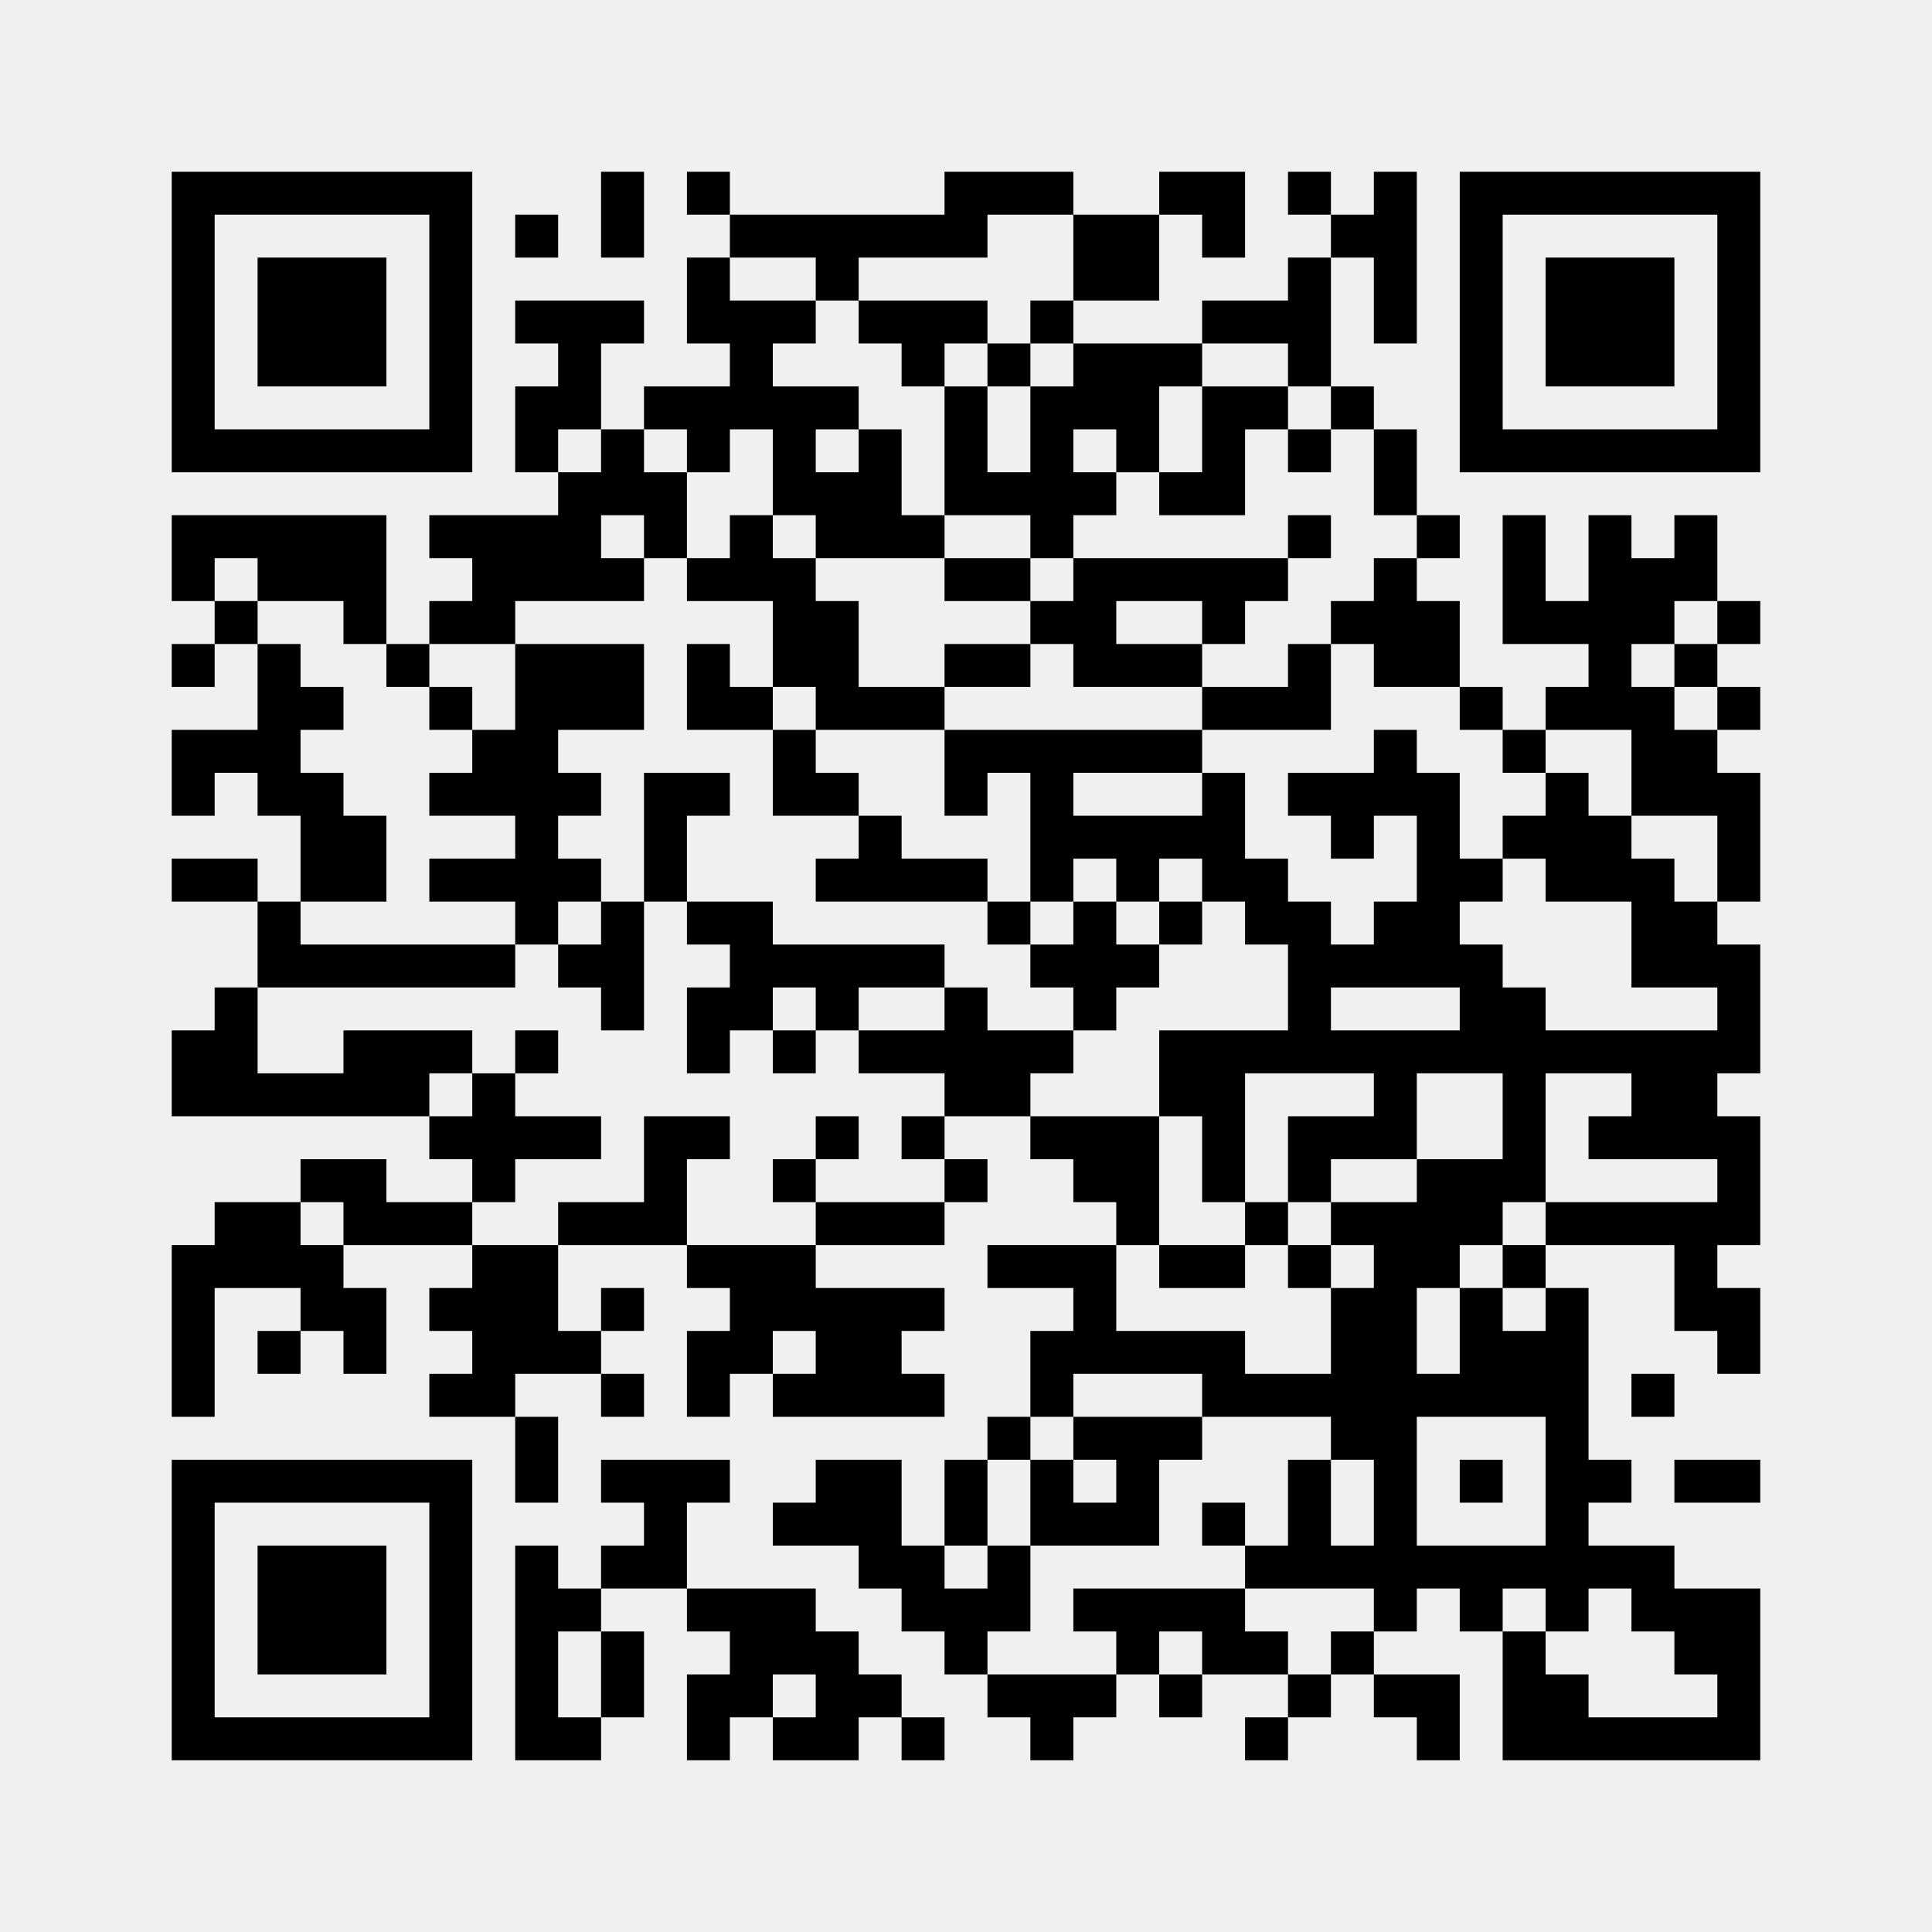
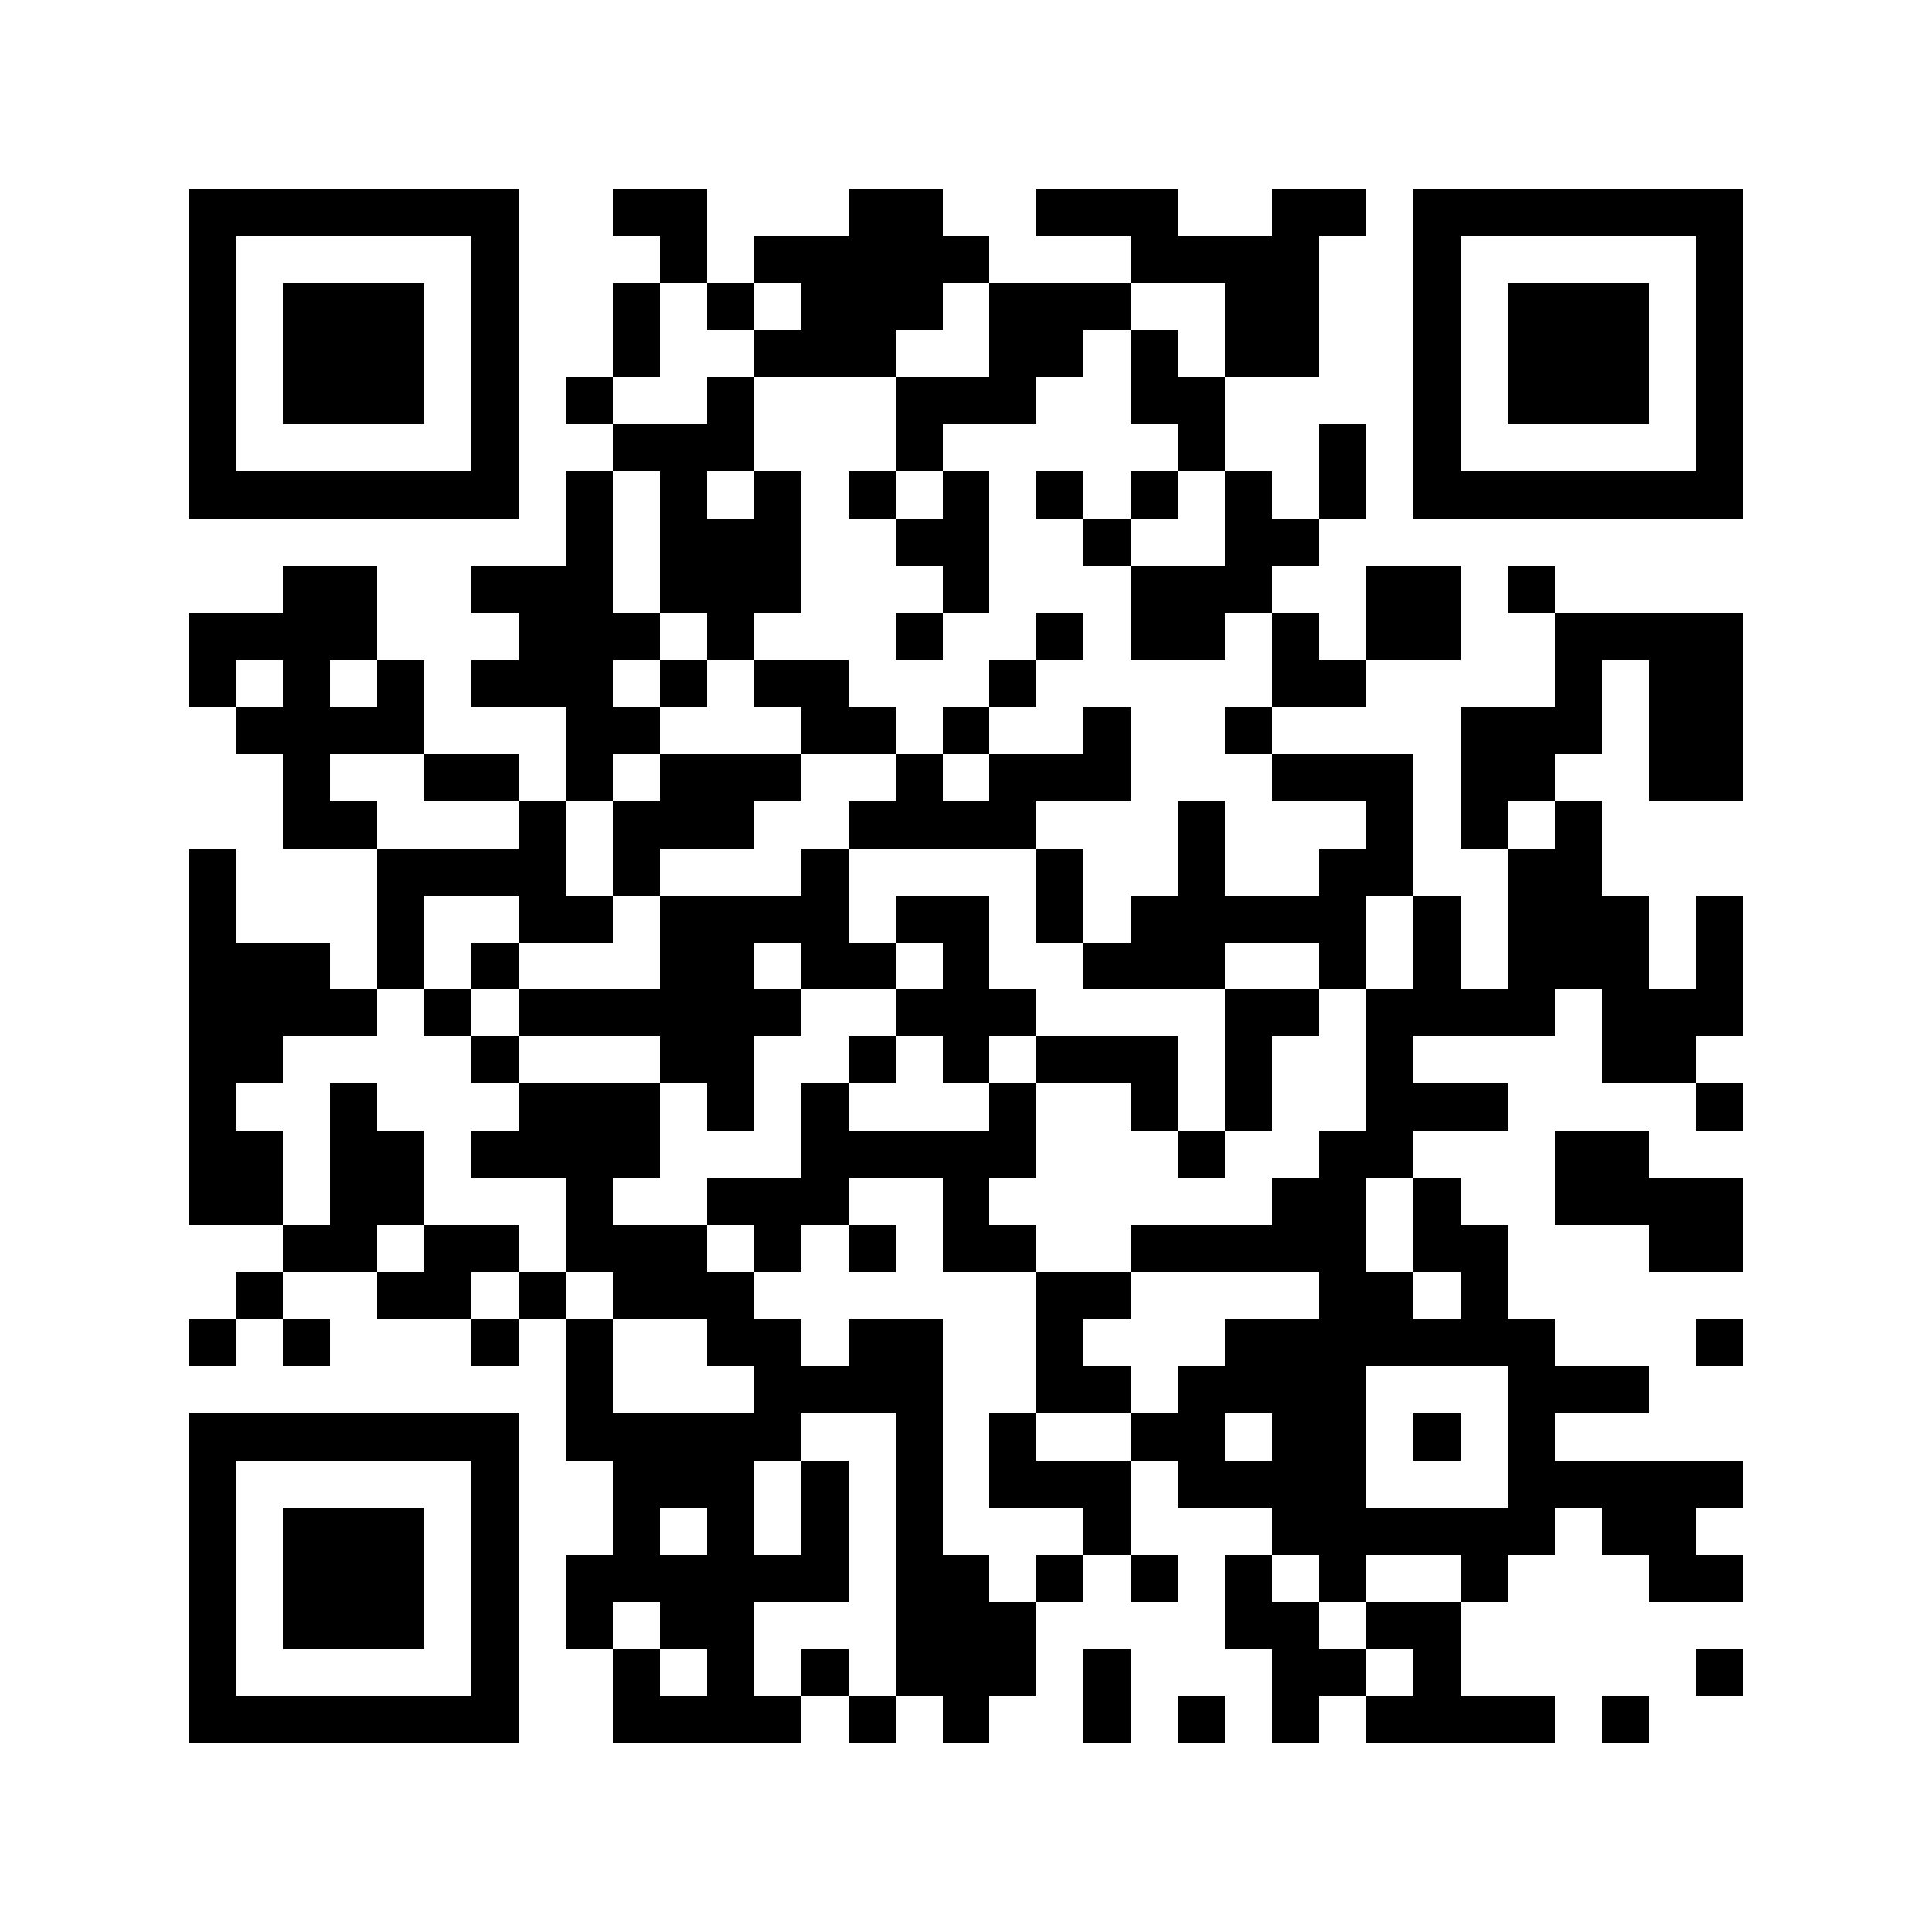
- <svg xmlns="http://www.w3.org/2000/svg" version="1.1" viewBox="0 0 45 45" stroke="none">
-   <path class="black" d="M4,4h1v1h-1zM5,4h1v1h-1zM6,4h1v1h-1zM7,4h1v1h-1zM8,4h1v1h-1zM9,4h1v1h-1zM10,4h1v1h-1zM14,4h1v1h-1zM16,4h1v1h-1zM22,4h1v1h-1zM23,4h1v1h-1zM24,4h1v1h-1zM27,4h1v1h-1zM28,4h1v1h-1zM30,4h1v1h-1zM32,4h1v1h-1zM34,4h1v1h-1zM35,4h1v1h-1zM36,4h1v1h-1zM37,4h1v1h-1zM38,4h1v1h-1zM39,4h1v1h-1zM40,4h1v1h-1zM4,5h1v1h-1zM10,5h1v1h-1zM12,5h1v1h-1zM14,5h1v1h-1zM17,5h1v1h-1zM18,5h1v1h-1zM19,5h1v1h-1zM20,5h1v1h-1zM21,5h1v1h-1zM22,5h1v1h-1zM25,5h1v1h-1zM26,5h1v1h-1zM28,5h1v1h-1zM31,5h1v1h-1zM32,5h1v1h-1zM34,5h1v1h-1zM40,5h1v1h-1zM4,6h1v1h-1zM6,6h1v1h-1zM7,6h1v1h-1zM8,6h1v1h-1zM10,6h1v1h-1zM16,6h1v1h-1zM19,6h1v1h-1zM25,6h1v1h-1zM26,6h1v1h-1zM30,6h1v1h-1zM32,6h1v1h-1zM34,6h1v1h-1zM36,6h1v1h-1zM37,6h1v1h-1zM38,6h1v1h-1zM40,6h1v1h-1zM4,7h1v1h-1zM6,7h1v1h-1zM7,7h1v1h-1zM8,7h1v1h-1zM10,7h1v1h-1zM12,7h1v1h-1zM13,7h1v1h-1zM14,7h1v1h-1zM16,7h1v1h-1zM17,7h1v1h-1zM18,7h1v1h-1zM20,7h1v1h-1zM21,7h1v1h-1zM22,7h1v1h-1zM24,7h1v1h-1zM28,7h1v1h-1zM29,7h1v1h-1zM30,7h1v1h-1zM32,7h1v1h-1zM34,7h1v1h-1zM36,7h1v1h-1zM37,7h1v1h-1zM38,7h1v1h-1zM40,7h1v1h-1zM4,8h1v1h-1zM6,8h1v1h-1zM7,8h1v1h-1zM8,8h1v1h-1zM10,8h1v1h-1zM13,8h1v1h-1zM17,8h1v1h-1zM21,8h1v1h-1zM23,8h1v1h-1zM25,8h1v1h-1zM26,8h1v1h-1zM27,8h1v1h-1zM30,8h1v1h-1zM34,8h1v1h-1zM36,8h1v1h-1zM37,8h1v1h-1zM38,8h1v1h-1zM40,8h1v1h-1zM4,9h1v1h-1zM10,9h1v1h-1zM12,9h1v1h-1zM13,9h1v1h-1zM15,9h1v1h-1zM16,9h1v1h-1zM17,9h1v1h-1zM18,9h1v1h-1zM19,9h1v1h-1zM22,9h1v1h-1zM24,9h1v1h-1zM25,9h1v1h-1zM26,9h1v1h-1zM28,9h1v1h-1zM29,9h1v1h-1zM31,9h1v1h-1zM34,9h1v1h-1zM40,9h1v1h-1zM4,10h1v1h-1zM5,10h1v1h-1zM6,10h1v1h-1zM7,10h1v1h-1zM8,10h1v1h-1zM9,10h1v1h-1zM10,10h1v1h-1zM12,10h1v1h-1zM14,10h1v1h-1zM16,10h1v1h-1zM18,10h1v1h-1zM20,10h1v1h-1zM22,10h1v1h-1zM24,10h1v1h-1zM26,10h1v1h-1zM28,10h1v1h-1zM30,10h1v1h-1zM32,10h1v1h-1zM34,10h1v1h-1zM35,10h1v1h-1zM36,10h1v1h-1zM37,10h1v1h-1zM38,10h1v1h-1zM39,10h1v1h-1zM40,10h1v1h-1zM13,11h1v1h-1zM14,11h1v1h-1zM15,11h1v1h-1zM18,11h1v1h-1zM19,11h1v1h-1zM20,11h1v1h-1zM22,11h1v1h-1zM23,11h1v1h-1zM24,11h1v1h-1zM25,11h1v1h-1zM27,11h1v1h-1zM28,11h1v1h-1zM32,11h1v1h-1zM4,12h1v1h-1zM5,12h1v1h-1zM6,12h1v1h-1zM7,12h1v1h-1zM8,12h1v1h-1zM10,12h1v1h-1zM11,12h1v1h-1zM12,12h1v1h-1zM13,12h1v1h-1zM15,12h1v1h-1zM17,12h1v1h-1zM19,12h1v1h-1zM20,12h1v1h-1zM21,12h1v1h-1zM24,12h1v1h-1zM30,12h1v1h-1zM33,12h1v1h-1zM35,12h1v1h-1zM37,12h1v1h-1zM39,12h1v1h-1zM4,13h1v1h-1zM6,13h1v1h-1zM7,13h1v1h-1zM8,13h1v1h-1zM11,13h1v1h-1zM12,13h1v1h-1zM13,13h1v1h-1zM14,13h1v1h-1zM16,13h1v1h-1zM17,13h1v1h-1zM18,13h1v1h-1zM22,13h1v1h-1zM23,13h1v1h-1zM25,13h1v1h-1zM26,13h1v1h-1zM27,13h1v1h-1zM28,13h1v1h-1zM29,13h1v1h-1zM32,13h1v1h-1zM35,13h1v1h-1zM37,13h1v1h-1zM38,13h1v1h-1zM39,13h1v1h-1zM5,14h1v1h-1zM8,14h1v1h-1zM10,14h1v1h-1zM11,14h1v1h-1zM18,14h1v1h-1zM19,14h1v1h-1zM24,14h1v1h-1zM25,14h1v1h-1zM28,14h1v1h-1zM31,14h1v1h-1zM32,14h1v1h-1zM33,14h1v1h-1zM35,14h1v1h-1zM36,14h1v1h-1zM37,14h1v1h-1zM38,14h1v1h-1zM40,14h1v1h-1zM4,15h1v1h-1zM6,15h1v1h-1zM9,15h1v1h-1zM12,15h1v1h-1zM13,15h1v1h-1zM14,15h1v1h-1zM16,15h1v1h-1zM18,15h1v1h-1zM19,15h1v1h-1zM22,15h1v1h-1zM23,15h1v1h-1zM25,15h1v1h-1zM26,15h1v1h-1zM27,15h1v1h-1zM30,15h1v1h-1zM32,15h1v1h-1zM33,15h1v1h-1zM37,15h1v1h-1zM39,15h1v1h-1zM6,16h1v1h-1zM7,16h1v1h-1zM10,16h1v1h-1zM12,16h1v1h-1zM13,16h1v1h-1zM14,16h1v1h-1zM16,16h1v1h-1zM17,16h1v1h-1zM19,16h1v1h-1zM20,16h1v1h-1zM21,16h1v1h-1zM28,16h1v1h-1zM29,16h1v1h-1zM30,16h1v1h-1zM34,16h1v1h-1zM36,16h1v1h-1zM37,16h1v1h-1zM38,16h1v1h-1zM40,16h1v1h-1zM4,17h1v1h-1zM5,17h1v1h-1zM6,17h1v1h-1zM11,17h1v1h-1zM12,17h1v1h-1zM18,17h1v1h-1zM22,17h1v1h-1zM23,17h1v1h-1zM24,17h1v1h-1zM25,17h1v1h-1zM26,17h1v1h-1zM27,17h1v1h-1zM32,17h1v1h-1zM35,17h1v1h-1zM38,17h1v1h-1zM39,17h1v1h-1zM4,18h1v1h-1zM6,18h1v1h-1zM7,18h1v1h-1zM10,18h1v1h-1zM11,18h1v1h-1zM12,18h1v1h-1zM13,18h1v1h-1zM15,18h1v1h-1zM16,18h1v1h-1zM18,18h1v1h-1zM19,18h1v1h-1zM22,18h1v1h-1zM24,18h1v1h-1zM28,18h1v1h-1zM30,18h1v1h-1zM31,18h1v1h-1zM32,18h1v1h-1zM33,18h1v1h-1zM36,18h1v1h-1zM38,18h1v1h-1zM39,18h1v1h-1zM40,18h1v1h-1zM7,19h1v1h-1zM8,19h1v1h-1zM12,19h1v1h-1zM15,19h1v1h-1zM20,19h1v1h-1zM24,19h1v1h-1zM25,19h1v1h-1zM26,19h1v1h-1zM27,19h1v1h-1zM28,19h1v1h-1zM31,19h1v1h-1zM33,19h1v1h-1zM35,19h1v1h-1zM36,19h1v1h-1zM37,19h1v1h-1zM40,19h1v1h-1zM4,20h1v1h-1zM5,20h1v1h-1zM7,20h1v1h-1zM8,20h1v1h-1zM10,20h1v1h-1zM11,20h1v1h-1zM12,20h1v1h-1zM13,20h1v1h-1zM15,20h1v1h-1zM19,20h1v1h-1zM20,20h1v1h-1zM21,20h1v1h-1zM22,20h1v1h-1zM24,20h1v1h-1zM26,20h1v1h-1zM28,20h1v1h-1zM29,20h1v1h-1zM33,20h1v1h-1zM34,20h1v1h-1zM36,20h1v1h-1zM37,20h1v1h-1zM38,20h1v1h-1zM40,20h1v1h-1zM6,21h1v1h-1zM12,21h1v1h-1zM14,21h1v1h-1zM16,21h1v1h-1zM17,21h1v1h-1zM23,21h1v1h-1zM25,21h1v1h-1zM27,21h1v1h-1zM29,21h1v1h-1zM30,21h1v1h-1zM32,21h1v1h-1zM33,21h1v1h-1zM38,21h1v1h-1zM39,21h1v1h-1zM6,22h1v1h-1zM7,22h1v1h-1zM8,22h1v1h-1zM9,22h1v1h-1zM10,22h1v1h-1zM11,22h1v1h-1zM13,22h1v1h-1zM14,22h1v1h-1zM17,22h1v1h-1zM18,22h1v1h-1zM19,22h1v1h-1zM20,22h1v1h-1zM21,22h1v1h-1zM24,22h1v1h-1zM25,22h1v1h-1zM26,22h1v1h-1zM30,22h1v1h-1zM31,22h1v1h-1zM32,22h1v1h-1zM33,22h1v1h-1zM34,22h1v1h-1zM38,22h1v1h-1zM39,22h1v1h-1zM40,22h1v1h-1zM5,23h1v1h-1zM14,23h1v1h-1zM16,23h1v1h-1zM17,23h1v1h-1zM19,23h1v1h-1zM22,23h1v1h-1zM25,23h1v1h-1zM30,23h1v1h-1zM34,23h1v1h-1zM35,23h1v1h-1zM40,23h1v1h-1zM4,24h1v1h-1zM5,24h1v1h-1zM8,24h1v1h-1zM9,24h1v1h-1zM10,24h1v1h-1zM12,24h1v1h-1zM16,24h1v1h-1zM18,24h1v1h-1zM20,24h1v1h-1zM21,24h1v1h-1zM22,24h1v1h-1zM23,24h1v1h-1zM24,24h1v1h-1zM27,24h1v1h-1zM28,24h1v1h-1zM29,24h1v1h-1zM30,24h1v1h-1zM31,24h1v1h-1zM32,24h1v1h-1zM33,24h1v1h-1zM34,24h1v1h-1zM35,24h1v1h-1zM36,24h1v1h-1zM37,24h1v1h-1zM38,24h1v1h-1zM39,24h1v1h-1zM40,24h1v1h-1zM4,25h1v1h-1zM5,25h1v1h-1zM6,25h1v1h-1zM7,25h1v1h-1zM8,25h1v1h-1zM9,25h1v1h-1zM11,25h1v1h-1zM22,25h1v1h-1zM23,25h1v1h-1zM27,25h1v1h-1zM28,25h1v1h-1zM32,25h1v1h-1zM35,25h1v1h-1zM38,25h1v1h-1zM39,25h1v1h-1zM10,26h1v1h-1zM11,26h1v1h-1zM12,26h1v1h-1zM13,26h1v1h-1zM15,26h1v1h-1zM16,26h1v1h-1zM19,26h1v1h-1zM21,26h1v1h-1zM24,26h1v1h-1zM25,26h1v1h-1zM26,26h1v1h-1zM28,26h1v1h-1zM30,26h1v1h-1zM31,26h1v1h-1zM32,26h1v1h-1zM35,26h1v1h-1zM37,26h1v1h-1zM38,26h1v1h-1zM39,26h1v1h-1zM40,26h1v1h-1zM7,27h1v1h-1zM8,27h1v1h-1zM11,27h1v1h-1zM15,27h1v1h-1zM18,27h1v1h-1zM22,27h1v1h-1zM25,27h1v1h-1zM26,27h1v1h-1zM28,27h1v1h-1zM30,27h1v1h-1zM33,27h1v1h-1zM34,27h1v1h-1zM35,27h1v1h-1zM40,27h1v1h-1zM5,28h1v1h-1zM6,28h1v1h-1zM8,28h1v1h-1zM9,28h1v1h-1zM10,28h1v1h-1zM13,28h1v1h-1zM14,28h1v1h-1zM15,28h1v1h-1zM19,28h1v1h-1zM20,28h1v1h-1zM21,28h1v1h-1zM26,28h1v1h-1zM29,28h1v1h-1zM31,28h1v1h-1zM32,28h1v1h-1zM33,28h1v1h-1zM34,28h1v1h-1zM36,28h1v1h-1zM37,28h1v1h-1zM38,28h1v1h-1zM39,28h1v1h-1zM40,28h1v1h-1zM4,29h1v1h-1zM5,29h1v1h-1zM6,29h1v1h-1zM7,29h1v1h-1zM11,29h1v1h-1zM12,29h1v1h-1zM16,29h1v1h-1zM17,29h1v1h-1zM18,29h1v1h-1zM23,29h1v1h-1zM24,29h1v1h-1zM25,29h1v1h-1zM27,29h1v1h-1zM28,29h1v1h-1zM30,29h1v1h-1zM32,29h1v1h-1zM33,29h1v1h-1zM35,29h1v1h-1zM39,29h1v1h-1zM4,30h1v1h-1zM7,30h1v1h-1zM8,30h1v1h-1zM10,30h1v1h-1zM11,30h1v1h-1zM12,30h1v1h-1zM14,30h1v1h-1zM17,30h1v1h-1zM18,30h1v1h-1zM19,30h1v1h-1zM20,30h1v1h-1zM21,30h1v1h-1zM25,30h1v1h-1zM31,30h1v1h-1zM32,30h1v1h-1zM34,30h1v1h-1zM36,30h1v1h-1zM39,30h1v1h-1zM40,30h1v1h-1zM4,31h1v1h-1zM6,31h1v1h-1zM8,31h1v1h-1zM11,31h1v1h-1zM12,31h1v1h-1zM13,31h1v1h-1zM16,31h1v1h-1zM17,31h1v1h-1zM19,31h1v1h-1zM20,31h1v1h-1zM24,31h1v1h-1zM25,31h1v1h-1zM26,31h1v1h-1zM27,31h1v1h-1zM28,31h1v1h-1zM31,31h1v1h-1zM32,31h1v1h-1zM34,31h1v1h-1zM35,31h1v1h-1zM36,31h1v1h-1zM40,31h1v1h-1zM4,32h1v1h-1zM10,32h1v1h-1zM11,32h1v1h-1zM14,32h1v1h-1zM16,32h1v1h-1zM18,32h1v1h-1zM19,32h1v1h-1zM20,32h1v1h-1zM21,32h1v1h-1zM24,32h1v1h-1zM28,32h1v1h-1zM29,32h1v1h-1zM30,32h1v1h-1zM31,32h1v1h-1zM32,32h1v1h-1zM33,32h1v1h-1zM34,32h1v1h-1zM35,32h1v1h-1zM36,32h1v1h-1zM38,32h1v1h-1zM12,33h1v1h-1zM23,33h1v1h-1zM25,33h1v1h-1zM26,33h1v1h-1zM27,33h1v1h-1zM31,33h1v1h-1zM32,33h1v1h-1zM36,33h1v1h-1zM4,34h1v1h-1zM5,34h1v1h-1zM6,34h1v1h-1zM7,34h1v1h-1zM8,34h1v1h-1zM9,34h1v1h-1zM10,34h1v1h-1zM12,34h1v1h-1zM14,34h1v1h-1zM15,34h1v1h-1zM16,34h1v1h-1zM19,34h1v1h-1zM20,34h1v1h-1zM22,34h1v1h-1zM24,34h1v1h-1zM26,34h1v1h-1zM30,34h1v1h-1zM32,34h1v1h-1zM34,34h1v1h-1zM36,34h1v1h-1zM37,34h1v1h-1zM39,34h1v1h-1zM40,34h1v1h-1zM4,35h1v1h-1zM10,35h1v1h-1zM15,35h1v1h-1zM18,35h1v1h-1zM19,35h1v1h-1zM20,35h1v1h-1zM22,35h1v1h-1zM24,35h1v1h-1zM25,35h1v1h-1zM26,35h1v1h-1zM28,35h1v1h-1zM30,35h1v1h-1zM32,35h1v1h-1zM36,35h1v1h-1zM4,36h1v1h-1zM6,36h1v1h-1zM7,36h1v1h-1zM8,36h1v1h-1zM10,36h1v1h-1zM12,36h1v1h-1zM14,36h1v1h-1zM15,36h1v1h-1zM20,36h1v1h-1zM21,36h1v1h-1zM23,36h1v1h-1zM29,36h1v1h-1zM30,36h1v1h-1zM31,36h1v1h-1zM32,36h1v1h-1zM33,36h1v1h-1zM34,36h1v1h-1zM35,36h1v1h-1zM36,36h1v1h-1zM37,36h1v1h-1zM38,36h1v1h-1zM4,37h1v1h-1zM6,37h1v1h-1zM7,37h1v1h-1zM8,37h1v1h-1zM10,37h1v1h-1zM12,37h1v1h-1zM13,37h1v1h-1zM16,37h1v1h-1zM17,37h1v1h-1zM18,37h1v1h-1zM21,37h1v1h-1zM22,37h1v1h-1zM23,37h1v1h-1zM25,37h1v1h-1zM26,37h1v1h-1zM27,37h1v1h-1zM28,37h1v1h-1zM32,37h1v1h-1zM34,37h1v1h-1zM36,37h1v1h-1zM38,37h1v1h-1zM39,37h1v1h-1zM40,37h1v1h-1zM4,38h1v1h-1zM6,38h1v1h-1zM7,38h1v1h-1zM8,38h1v1h-1zM10,38h1v1h-1zM12,38h1v1h-1zM14,38h1v1h-1zM17,38h1v1h-1zM18,38h1v1h-1zM19,38h1v1h-1zM22,38h1v1h-1zM26,38h1v1h-1zM28,38h1v1h-1zM29,38h1v1h-1zM31,38h1v1h-1zM35,38h1v1h-1zM39,38h1v1h-1zM40,38h1v1h-1zM4,39h1v1h-1zM10,39h1v1h-1zM12,39h1v1h-1zM14,39h1v1h-1zM16,39h1v1h-1zM17,39h1v1h-1zM19,39h1v1h-1zM20,39h1v1h-1zM23,39h1v1h-1zM24,39h1v1h-1zM25,39h1v1h-1zM27,39h1v1h-1zM30,39h1v1h-1zM32,39h1v1h-1zM33,39h1v1h-1zM35,39h1v1h-1zM36,39h1v1h-1zM40,39h1v1h-1zM4,40h1v1h-1zM5,40h1v1h-1zM6,40h1v1h-1zM7,40h1v1h-1zM8,40h1v1h-1zM9,40h1v1h-1zM10,40h1v1h-1zM12,40h1v1h-1zM13,40h1v1h-1zM16,40h1v1h-1zM18,40h1v1h-1zM19,40h1v1h-1zM21,40h1v1h-1zM24,40h1v1h-1zM29,40h1v1h-1zM33,40h1v1h-1zM35,40h1v1h-1zM36,40h1v1h-1zM37,40h1v1h-1zM38,40h1v1h-1zM39,40h1v1h-1zM40,40h1v1h-1z" />
+ <svg xmlns="http://www.w3.org/2000/svg" viewBox="0 0 41 41" shape-rendering="crispEdges">
+   <rect width="41" height="41" fill="#fff" />
+   <g fill="#000">
+     <rect x="4" y="4" width="1" height="1" />
+     <rect x="5" y="4" width="1" height="1" />
+     <rect x="6" y="4" width="1" height="1" />
+     <rect x="7" y="4" width="1" height="1" />
+     <rect x="8" y="4" width="1" height="1" />
+     <rect x="9" y="4" width="1" height="1" />
+     <rect x="10" y="4" width="1" height="1" />
+     <rect x="13" y="4" width="1" height="1" />
+     <rect x="14" y="4" width="1" height="1" />
+     <rect x="18" y="4" width="1" height="1" />
+     <rect x="19" y="4" width="1" height="1" />
+     <rect x="22" y="4" width="1" height="1" />
+     <rect x="23" y="4" width="1" height="1" />
+     <rect x="24" y="4" width="1" height="1" />
+     <rect x="27" y="4" width="1" height="1" />
+     <rect x="28" y="4" width="1" height="1" />
+     <rect x="30" y="4" width="1" height="1" />
+     <rect x="31" y="4" width="1" height="1" />
+     <rect x="32" y="4" width="1" height="1" />
+     <rect x="33" y="4" width="1" height="1" />
+     <rect x="34" y="4" width="1" height="1" />
+     <rect x="35" y="4" width="1" height="1" />
+     <rect x="36" y="4" width="1" height="1" />
+     <rect x="4" y="5" width="1" height="1" />
+     <rect x="10" y="5" width="1" height="1" />
+     <rect x="14" y="5" width="1" height="1" />
+     <rect x="16" y="5" width="1" height="1" />
+     <rect x="17" y="5" width="1" height="1" />
+     <rect x="18" y="5" width="1" height="1" />
+     <rect x="19" y="5" width="1" height="1" />
+     <rect x="20" y="5" width="1" height="1" />
+     <rect x="24" y="5" width="1" height="1" />
+     <rect x="25" y="5" width="1" height="1" />
+     <rect x="26" y="5" width="1" height="1" />
+     <rect x="27" y="5" width="1" height="1" />
+     <rect x="30" y="5" width="1" height="1" />
+     <rect x="36" y="5" width="1" height="1" />
+     <rect x="4" y="6" width="1" height="1" />
+     <rect x="6" y="6" width="1" height="1" />
+     <rect x="7" y="6" width="1" height="1" />
+     <rect x="8" y="6" width="1" height="1" />
+     <rect x="10" y="6" width="1" height="1" />
+     <rect x="13" y="6" width="1" height="1" />
+     <rect x="15" y="6" width="1" height="1" />
+     <rect x="17" y="6" width="1" height="1" />
+     <rect x="18" y="6" width="1" height="1" />
+     <rect x="19" y="6" width="1" height="1" />
+     <rect x="21" y="6" width="1" height="1" />
+     <rect x="22" y="6" width="1" height="1" />
+     <rect x="23" y="6" width="1" height="1" />
+     <rect x="26" y="6" width="1" height="1" />
+     <rect x="27" y="6" width="1" height="1" />
+     <rect x="30" y="6" width="1" height="1" />
+     <rect x="32" y="6" width="1" height="1" />
+     <rect x="33" y="6" width="1" height="1" />
+     <rect x="34" y="6" width="1" height="1" />
+     <rect x="36" y="6" width="1" height="1" />
+     <rect x="4" y="7" width="1" height="1" />
+     <rect x="6" y="7" width="1" height="1" />
+     <rect x="7" y="7" width="1" height="1" />
+     <rect x="8" y="7" width="1" height="1" />
+     <rect x="10" y="7" width="1" height="1" />
+     <rect x="13" y="7" width="1" height="1" />
+     <rect x="16" y="7" width="1" height="1" />
+     <rect x="17" y="7" width="1" height="1" />
+     <rect x="18" y="7" width="1" height="1" />
+     <rect x="21" y="7" width="1" height="1" />
+     <rect x="22" y="7" width="1" height="1" />
+     <rect x="24" y="7" width="1" height="1" />
+     <rect x="26" y="7" width="1" height="1" />
+     <rect x="27" y="7" width="1" height="1" />
+     <rect x="30" y="7" width="1" height="1" />
+     <rect x="32" y="7" width="1" height="1" />
+     <rect x="33" y="7" width="1" height="1" />
+     <rect x="34" y="7" width="1" height="1" />
+     <rect x="36" y="7" width="1" height="1" />
+     <rect x="4" y="8" width="1" height="1" />
+     <rect x="6" y="8" width="1" height="1" />
+     <rect x="7" y="8" width="1" height="1" />
+     <rect x="8" y="8" width="1" height="1" />
+     <rect x="10" y="8" width="1" height="1" />
+     <rect x="12" y="8" width="1" height="1" />
+     <rect x="15" y="8" width="1" height="1" />
+     <rect x="19" y="8" width="1" height="1" />
+     <rect x="20" y="8" width="1" height="1" />
+     <rect x="21" y="8" width="1" height="1" />
+     <rect x="24" y="8" width="1" height="1" />
+     <rect x="25" y="8" width="1" height="1" />
+     <rect x="30" y="8" width="1" height="1" />
+     <rect x="32" y="8" width="1" height="1" />
+     <rect x="33" y="8" width="1" height="1" />
+     <rect x="34" y="8" width="1" height="1" />
+     <rect x="36" y="8" width="1" height="1" />
+     <rect x="4" y="9" width="1" height="1" />
+     <rect x="10" y="9" width="1" height="1" />
+     <rect x="13" y="9" width="1" height="1" />
+     <rect x="14" y="9" width="1" height="1" />
+     <rect x="15" y="9" width="1" height="1" />
+     <rect x="19" y="9" width="1" height="1" />
+     <rect x="25" y="9" width="1" height="1" />
+     <rect x="28" y="9" width="1" height="1" />
+     <rect x="30" y="9" width="1" height="1" />
+     <rect x="36" y="9" width="1" height="1" />
+     <rect x="4" y="10" width="1" height="1" />
+     <rect x="5" y="10" width="1" height="1" />
+     <rect x="6" y="10" width="1" height="1" />
+     <rect x="7" y="10" width="1" height="1" />
+     <rect x="8" y="10" width="1" height="1" />
+     <rect x="9" y="10" width="1" height="1" />
+     <rect x="10" y="10" width="1" height="1" />
+     <rect x="12" y="10" width="1" height="1" />
+     <rect x="14" y="10" width="1" height="1" />
+     <rect x="16" y="10" width="1" height="1" />
+     <rect x="18" y="10" width="1" height="1" />
+     <rect x="20" y="10" width="1" height="1" />
+     <rect x="22" y="10" width="1" height="1" />
+     <rect x="24" y="10" width="1" height="1" />
+     <rect x="26" y="10" width="1" height="1" />
+     <rect x="28" y="10" width="1" height="1" />
+     <rect x="30" y="10" width="1" height="1" />
+     <rect x="31" y="10" width="1" height="1" />
+     <rect x="32" y="10" width="1" height="1" />
+     <rect x="33" y="10" width="1" height="1" />
+     <rect x="34" y="10" width="1" height="1" />
+     <rect x="35" y="10" width="1" height="1" />
+     <rect x="36" y="10" width="1" height="1" />
+     <rect x="12" y="11" width="1" height="1" />
+     <rect x="14" y="11" width="1" height="1" />
+     <rect x="15" y="11" width="1" height="1" />
+     <rect x="16" y="11" width="1" height="1" />
+     <rect x="19" y="11" width="1" height="1" />
+     <rect x="20" y="11" width="1" height="1" />
+     <rect x="23" y="11" width="1" height="1" />
+     <rect x="26" y="11" width="1" height="1" />
+     <rect x="27" y="11" width="1" height="1" />
+     <rect x="6" y="12" width="1" height="1" />
+     <rect x="7" y="12" width="1" height="1" />
+     <rect x="10" y="12" width="1" height="1" />
+     <rect x="11" y="12" width="1" height="1" />
+     <rect x="12" y="12" width="1" height="1" />
+     <rect x="14" y="12" width="1" height="1" />
+     <rect x="15" y="12" width="1" height="1" />
+     <rect x="16" y="12" width="1" height="1" />
+     <rect x="20" y="12" width="1" height="1" />
+     <rect x="24" y="12" width="1" height="1" />
+     <rect x="25" y="12" width="1" height="1" />
+     <rect x="26" y="12" width="1" height="1" />
+     <rect x="29" y="12" width="1" height="1" />
+     <rect x="30" y="12" width="1" height="1" />
+     <rect x="32" y="12" width="1" height="1" />
+     <rect x="4" y="13" width="1" height="1" />
+     <rect x="5" y="13" width="1" height="1" />
+     <rect x="6" y="13" width="1" height="1" />
+     <rect x="7" y="13" width="1" height="1" />
+     <rect x="11" y="13" width="1" height="1" />
+     <rect x="12" y="13" width="1" height="1" />
+     <rect x="13" y="13" width="1" height="1" />
+     <rect x="15" y="13" width="1" height="1" />
+     <rect x="19" y="13" width="1" height="1" />
+     <rect x="22" y="13" width="1" height="1" />
+     <rect x="24" y="13" width="1" height="1" />
+     <rect x="25" y="13" width="1" height="1" />
+     <rect x="27" y="13" width="1" height="1" />
+     <rect x="29" y="13" width="1" height="1" />
+     <rect x="30" y="13" width="1" height="1" />
+     <rect x="33" y="13" width="1" height="1" />
+     <rect x="34" y="13" width="1" height="1" />
+     <rect x="35" y="13" width="1" height="1" />
+     <rect x="36" y="13" width="1" height="1" />
+     <rect x="4" y="14" width="1" height="1" />
+     <rect x="6" y="14" width="1" height="1" />
+     <rect x="8" y="14" width="1" height="1" />
+     <rect x="10" y="14" width="1" height="1" />
+     <rect x="11" y="14" width="1" height="1" />
+     <rect x="12" y="14" width="1" height="1" />
+     <rect x="14" y="14" width="1" height="1" />
+     <rect x="16" y="14" width="1" height="1" />
+     <rect x="17" y="14" width="1" height="1" />
+     <rect x="21" y="14" width="1" height="1" />
+     <rect x="27" y="14" width="1" height="1" />
+     <rect x="28" y="14" width="1" height="1" />
+     <rect x="33" y="14" width="1" height="1" />
+     <rect x="35" y="14" width="1" height="1" />
+     <rect x="36" y="14" width="1" height="1" />
+     <rect x="5" y="15" width="1" height="1" />
+     <rect x="6" y="15" width="1" height="1" />
+     <rect x="7" y="15" width="1" height="1" />
+     <rect x="8" y="15" width="1" height="1" />
+     <rect x="12" y="15" width="1" height="1" />
+     <rect x="13" y="15" width="1" height="1" />
+     <rect x="17" y="15" width="1" height="1" />
+     <rect x="18" y="15" width="1" height="1" />
+     <rect x="20" y="15" width="1" height="1" />
+     <rect x="23" y="15" width="1" height="1" />
+     <rect x="26" y="15" width="1" height="1" />
+     <rect x="31" y="15" width="1" height="1" />
+     <rect x="32" y="15" width="1" height="1" />
+     <rect x="33" y="15" width="1" height="1" />
+     <rect x="35" y="15" width="1" height="1" />
+     <rect x="36" y="15" width="1" height="1" />
+     <rect x="6" y="16" width="1" height="1" />
+     <rect x="9" y="16" width="1" height="1" />
+     <rect x="10" y="16" width="1" height="1" />
+     <rect x="12" y="16" width="1" height="1" />
+     <rect x="14" y="16" width="1" height="1" />
+     <rect x="15" y="16" width="1" height="1" />
+     <rect x="16" y="16" width="1" height="1" />
+     <rect x="19" y="16" width="1" height="1" />
+     <rect x="21" y="16" width="1" height="1" />
+     <rect x="22" y="16" width="1" height="1" />
+     <rect x="23" y="16" width="1" height="1" />
+     <rect x="27" y="16" width="1" height="1" />
+     <rect x="28" y="16" width="1" height="1" />
+     <rect x="29" y="16" width="1" height="1" />
+     <rect x="31" y="16" width="1" height="1" />
+     <rect x="32" y="16" width="1" height="1" />
+     <rect x="35" y="16" width="1" height="1" />
+     <rect x="36" y="16" width="1" height="1" />
+     <rect x="6" y="17" width="1" height="1" />
+     <rect x="7" y="17" width="1" height="1" />
+     <rect x="11" y="17" width="1" height="1" />
+     <rect x="13" y="17" width="1" height="1" />
+     <rect x="14" y="17" width="1" height="1" />
+     <rect x="15" y="17" width="1" height="1" />
+     <rect x="18" y="17" width="1" height="1" />
+     <rect x="19" y="17" width="1" height="1" />
+     <rect x="20" y="17" width="1" height="1" />
+     <rect x="21" y="17" width="1" height="1" />
+     <rect x="25" y="17" width="1" height="1" />
+     <rect x="29" y="17" width="1" height="1" />
+     <rect x="31" y="17" width="1" height="1" />
+     <rect x="33" y="17" width="1" height="1" />
+     <rect x="4" y="18" width="1" height="1" />
+     <rect x="8" y="18" width="1" height="1" />
+     <rect x="9" y="18" width="1" height="1" />
+     <rect x="10" y="18" width="1" height="1" />
+     <rect x="11" y="18" width="1" height="1" />
+     <rect x="13" y="18" width="1" height="1" />
+     <rect x="17" y="18" width="1" height="1" />
+     <rect x="22" y="18" width="1" height="1" />
+     <rect x="25" y="18" width="1" height="1" />
+     <rect x="28" y="18" width="1" height="1" />
+     <rect x="29" y="18" width="1" height="1" />
+     <rect x="32" y="18" width="1" height="1" />
+     <rect x="33" y="18" width="1" height="1" />
+     <rect x="4" y="19" width="1" height="1" />
+     <rect x="8" y="19" width="1" height="1" />
+     <rect x="11" y="19" width="1" height="1" />
+     <rect x="12" y="19" width="1" height="1" />
+     <rect x="14" y="19" width="1" height="1" />
+     <rect x="15" y="19" width="1" height="1" />
+     <rect x="16" y="19" width="1" height="1" />
+     <rect x="17" y="19" width="1" height="1" />
+     <rect x="19" y="19" width="1" height="1" />
+     <rect x="20" y="19" width="1" height="1" />
+     <rect x="22" y="19" width="1" height="1" />
+     <rect x="24" y="19" width="1" height="1" />
+     <rect x="25" y="19" width="1" height="1" />
+     <rect x="26" y="19" width="1" height="1" />
+     <rect x="27" y="19" width="1" height="1" />
+     <rect x="28" y="19" width="1" height="1" />
+     <rect x="30" y="19" width="1" height="1" />
+     <rect x="32" y="19" width="1" height="1" />
+     <rect x="33" y="19" width="1" height="1" />
+     <rect x="34" y="19" width="1" height="1" />
+     <rect x="36" y="19" width="1" height="1" />
+     <rect x="4" y="20" width="1" height="1" />
+     <rect x="5" y="20" width="1" height="1" />
+     <rect x="6" y="20" width="1" height="1" />
+     <rect x="8" y="20" width="1" height="1" />
+     <rect x="10" y="20" width="1" height="1" />
+     <rect x="14" y="20" width="1" height="1" />
+     <rect x="15" y="20" width="1" height="1" />
+     <rect x="17" y="20" width="1" height="1" />
+     <rect x="18" y="20" width="1" height="1" />
+     <rect x="20" y="20" width="1" height="1" />
+     <rect x="23" y="20" width="1" height="1" />
+     <rect x="24" y="20" width="1" height="1" />
+     <rect x="25" y="20" width="1" height="1" />
+     <rect x="28" y="20" width="1" height="1" />
+     <rect x="30" y="20" width="1" height="1" />
+     <rect x="32" y="20" width="1" height="1" />
+     <rect x="33" y="20" width="1" height="1" />
+     <rect x="34" y="20" width="1" height="1" />
+     <rect x="36" y="20" width="1" height="1" />
+     <rect x="4" y="21" width="1" height="1" />
+     <rect x="5" y="21" width="1" height="1" />
+     <rect x="6" y="21" width="1" height="1" />
+     <rect x="7" y="21" width="1" height="1" />
+     <rect x="9" y="21" width="1" height="1" />
+     <rect x="11" y="21" width="1" height="1" />
+     <rect x="12" y="21" width="1" height="1" />
+     <rect x="13" y="21" width="1" height="1" />
+     <rect x="14" y="21" width="1" height="1" />
+     <rect x="15" y="21" width="1" height="1" />
+     <rect x="16" y="21" width="1" height="1" />
+     <rect x="19" y="21" width="1" height="1" />
+     <rect x="20" y="21" width="1" height="1" />
+     <rect x="21" y="21" width="1" height="1" />
+     <rect x="26" y="21" width="1" height="1" />
+     <rect x="27" y="21" width="1" height="1" />
+     <rect x="29" y="21" width="1" height="1" />
+     <rect x="30" y="21" width="1" height="1" />
+     <rect x="31" y="21" width="1" height="1" />
+     <rect x="32" y="21" width="1" height="1" />
+     <rect x="34" y="21" width="1" height="1" />
+     <rect x="35" y="21" width="1" height="1" />
+     <rect x="36" y="21" width="1" height="1" />
+     <rect x="4" y="22" width="1" height="1" />
+     <rect x="5" y="22" width="1" height="1" />
+     <rect x="10" y="22" width="1" height="1" />
+     <rect x="14" y="22" width="1" height="1" />
+     <rect x="15" y="22" width="1" height="1" />
+     <rect x="18" y="22" width="1" height="1" />
+     <rect x="20" y="22" width="1" height="1" />
+     <rect x="22" y="22" width="1" height="1" />
+     <rect x="23" y="22" width="1" height="1" />
+     <rect x="24" y="22" width="1" height="1" />
+     <rect x="26" y="22" width="1" height="1" />
+     <rect x="29" y="22" width="1" height="1" />
+     <rect x="34" y="22" width="1" height="1" />
+     <rect x="35" y="22" width="1" height="1" />
+     <rect x="4" y="23" width="1" height="1" />
+     <rect x="7" y="23" width="1" height="1" />
+     <rect x="11" y="23" width="1" height="1" />
+     <rect x="12" y="23" width="1" height="1" />
+     <rect x="13" y="23" width="1" height="1" />
+     <rect x="15" y="23" width="1" height="1" />
+     <rect x="17" y="23" width="1" height="1" />
+     <rect x="21" y="23" width="1" height="1" />
+     <rect x="24" y="23" width="1" height="1" />
+     <rect x="26" y="23" width="1" height="1" />
+     <rect x="29" y="23" width="1" height="1" />
+     <rect x="30" y="23" width="1" height="1" />
+     <rect x="31" y="23" width="1" height="1" />
+     <rect x="36" y="23" width="1" height="1" />
+     <rect x="4" y="24" width="1" height="1" />
+     <rect x="5" y="24" width="1" height="1" />
+     <rect x="7" y="24" width="1" height="1" />
+     <rect x="8" y="24" width="1" height="1" />
+     <rect x="10" y="24" width="1" height="1" />
+     <rect x="11" y="24" width="1" height="1" />
+     <rect x="12" y="24" width="1" height="1" />
+     <rect x="13" y="24" width="1" height="1" />
+     <rect x="17" y="24" width="1" height="1" />
+     <rect x="18" y="24" width="1" height="1" />
+     <rect x="19" y="24" width="1" height="1" />
+     <rect x="20" y="24" width="1" height="1" />
+     <rect x="21" y="24" width="1" height="1" />
+     <rect x="25" y="24" width="1" height="1" />
+     <rect x="28" y="24" width="1" height="1" />
+     <rect x="29" y="24" width="1" height="1" />
+     <rect x="33" y="24" width="1" height="1" />
+     <rect x="34" y="24" width="1" height="1" />
+     <rect x="4" y="25" width="1" height="1" />
+     <rect x="5" y="25" width="1" height="1" />
+     <rect x="7" y="25" width="1" height="1" />
+     <rect x="8" y="25" width="1" height="1" />
+     <rect x="12" y="25" width="1" height="1" />
+     <rect x="15" y="25" width="1" height="1" />
+     <rect x="16" y="25" width="1" height="1" />
+     <rect x="17" y="25" width="1" height="1" />
+     <rect x="20" y="25" width="1" height="1" />
+     <rect x="27" y="25" width="1" height="1" />
+     <rect x="28" y="25" width="1" height="1" />
+     <rect x="30" y="25" width="1" height="1" />
+     <rect x="33" y="25" width="1" height="1" />
+     <rect x="34" y="25" width="1" height="1" />
+     <rect x="35" y="25" width="1" height="1" />
+     <rect x="36" y="25" width="1" height="1" />
+     <rect x="6" y="26" width="1" height="1" />
+     <rect x="7" y="26" width="1" height="1" />
+     <rect x="9" y="26" width="1" height="1" />
+     <rect x="10" y="26" width="1" height="1" />
+     <rect x="12" y="26" width="1" height="1" />
+     <rect x="13" y="26" width="1" height="1" />
+     <rect x="14" y="26" width="1" height="1" />
+     <rect x="16" y="26" width="1" height="1" />
+     <rect x="18" y="26" width="1" height="1" />
+     <rect x="20" y="26" width="1" height="1" />
+     <rect x="21" y="26" width="1" height="1" />
+     <rect x="24" y="26" width="1" height="1" />
+     <rect x="25" y="26" width="1" height="1" />
+     <rect x="26" y="26" width="1" height="1" />
+     <rect x="27" y="26" width="1" height="1" />
+     <rect x="28" y="26" width="1" height="1" />
+     <rect x="30" y="26" width="1" height="1" />
+     <rect x="31" y="26" width="1" height="1" />
+     <rect x="35" y="26" width="1" height="1" />
+     <rect x="36" y="26" width="1" height="1" />
+     <rect x="5" y="27" width="1" height="1" />
+     <rect x="8" y="27" width="1" height="1" />
+     <rect x="9" y="27" width="1" height="1" />
+     <rect x="11" y="27" width="1" height="1" />
+     <rect x="13" y="27" width="1" height="1" />
+     <rect x="14" y="27" width="1" height="1" />
+     <rect x="15" y="27" width="1" height="1" />
+     <rect x="22" y="27" width="1" height="1" />
+     <rect x="23" y="27" width="1" height="1" />
+     <rect x="28" y="27" width="1" height="1" />
+     <rect x="29" y="27" width="1" height="1" />
+     <rect x="31" y="27" width="1" height="1" />
+     <rect x="4" y="28" width="1" height="1" />
+     <rect x="6" y="28" width="1" height="1" />
+     <rect x="10" y="28" width="1" height="1" />
+     <rect x="12" y="28" width="1" height="1" />
+     <rect x="15" y="28" width="1" height="1" />
+     <rect x="16" y="28" width="1" height="1" />
+     <rect x="18" y="28" width="1" height="1" />
+     <rect x="19" y="28" width="1" height="1" />
+     <rect x="22" y="28" width="1" height="1" />
+     <rect x="26" y="28" width="1" height="1" />
+     <rect x="27" y="28" width="1" height="1" />
+     <rect x="28" y="28" width="1" height="1" />
+     <rect x="29" y="28" width="1" height="1" />
+     <rect x="30" y="28" width="1" height="1" />
+     <rect x="31" y="28" width="1" height="1" />
+     <rect x="32" y="28" width="1" height="1" />
+     <rect x="36" y="28" width="1" height="1" />
+     <rect x="12" y="29" width="1" height="1" />
+     <rect x="16" y="29" width="1" height="1" />
+     <rect x="17" y="29" width="1" height="1" />
+     <rect x="18" y="29" width="1" height="1" />
+     <rect x="19" y="29" width="1" height="1" />
+     <rect x="22" y="29" width="1" height="1" />
+     <rect x="23" y="29" width="1" height="1" />
+     <rect x="25" y="29" width="1" height="1" />
+     <rect x="26" y="29" width="1" height="1" />
+     <rect x="27" y="29" width="1" height="1" />
+     <rect x="28" y="29" width="1" height="1" />
+     <rect x="32" y="29" width="1" height="1" />
+     <rect x="33" y="29" width="1" height="1" />
+     <rect x="34" y="29" width="1" height="1" />
+     <rect x="4" y="30" width="1" height="1" />
+     <rect x="5" y="30" width="1" height="1" />
+     <rect x="6" y="30" width="1" height="1" />
+     <rect x="7" y="30" width="1" height="1" />
+     <rect x="8" y="30" width="1" height="1" />
+     <rect x="9" y="30" width="1" height="1" />
+     <rect x="10" y="30" width="1" height="1" />
+     <rect x="12" y="30" width="1" height="1" />
+     <rect x="13" y="30" width="1" height="1" />
+     <rect x="14" y="30" width="1" height="1" />
+     <rect x="15" y="30" width="1" height="1" />
+     <rect x="16" y="30" width="1" height="1" />
+     <rect x="19" y="30" width="1" height="1" />
+     <rect x="21" y="30" width="1" height="1" />
+     <rect x="24" y="30" width="1" height="1" />
+     <rect x="25" y="30" width="1" height="1" />
+     <rect x="27" y="30" width="1" height="1" />
+     <rect x="28" y="30" width="1" height="1" />
+     <rect x="30" y="30" width="1" height="1" />
+     <rect x="32" y="30" width="1" height="1" />
+     <rect x="4" y="31" width="1" height="1" />
+     <rect x="10" y="31" width="1" height="1" />
+     <rect x="13" y="31" width="1" height="1" />
+     <rect x="14" y="31" width="1" height="1" />
+     <rect x="15" y="31" width="1" height="1" />
+     <rect x="17" y="31" width="1" height="1" />
+     <rect x="19" y="31" width="1" height="1" />
+     <rect x="21" y="31" width="1" height="1" />
+     <rect x="22" y="31" width="1" height="1" />
+     <rect x="23" y="31" width="1" height="1" />
+     <rect x="25" y="31" width="1" height="1" />
+     <rect x="26" y="31" width="1" height="1" />
+     <rect x="27" y="31" width="1" height="1" />
+     <rect x="28" y="31" width="1" height="1" />
+     <rect x="32" y="31" width="1" height="1" />
+     <rect x="33" y="31" width="1" height="1" />
+     <rect x="34" y="31" width="1" height="1" />
+     <rect x="35" y="31" width="1" height="1" />
+     <rect x="36" y="31" width="1" height="1" />
+     <rect x="4" y="32" width="1" height="1" />
+     <rect x="6" y="32" width="1" height="1" />
+     <rect x="7" y="32" width="1" height="1" />
+     <rect x="8" y="32" width="1" height="1" />
+     <rect x="10" y="32" width="1" height="1" />
+     <rect x="13" y="32" width="1" height="1" />
+     <rect x="15" y="32" width="1" height="1" />
+     <rect x="17" y="32" width="1" height="1" />
+     <rect x="19" y="32" width="1" height="1" />
+     <rect x="23" y="32" width="1" height="1" />
+     <rect x="27" y="32" width="1" height="1" />
+     <rect x="28" y="32" width="1" height="1" />
+     <rect x="29" y="32" width="1" height="1" />
+     <rect x="30" y="32" width="1" height="1" />
+     <rect x="31" y="32" width="1" height="1" />
+     <rect x="32" y="32" width="1" height="1" />
+     <rect x="34" y="32" width="1" height="1" />
+     <rect x="35" y="32" width="1" height="1" />
+     <rect x="4" y="33" width="1" height="1" />
+     <rect x="6" y="33" width="1" height="1" />
+     <rect x="7" y="33" width="1" height="1" />
+     <rect x="8" y="33" width="1" height="1" />
+     <rect x="10" y="33" width="1" height="1" />
+     <rect x="12" y="33" width="1" height="1" />
+     <rect x="13" y="33" width="1" height="1" />
+     <rect x="14" y="33" width="1" height="1" />
+     <rect x="15" y="33" width="1" height="1" />
+     <rect x="16" y="33" width="1" height="1" />
+     <rect x="17" y="33" width="1" height="1" />
+     <rect x="19" y="33" width="1" height="1" />
+     <rect x="20" y="33" width="1" height="1" />
+     <rect x="22" y="33" width="1" height="1" />
+     <rect x="24" y="33" width="1" height="1" />
+     <rect x="26" y="33" width="1" height="1" />
+     <rect x="28" y="33" width="1" height="1" />
+     <rect x="31" y="33" width="1" height="1" />
+     <rect x="35" y="33" width="1" height="1" />
+     <rect x="36" y="33" width="1" height="1" />
+     <rect x="4" y="34" width="1" height="1" />
+     <rect x="6" y="34" width="1" height="1" />
+     <rect x="7" y="34" width="1" height="1" />
+     <rect x="8" y="34" width="1" height="1" />
+     <rect x="10" y="34" width="1" height="1" />
+     <rect x="12" y="34" width="1" height="1" />
+     <rect x="14" y="34" width="1" height="1" />
+     <rect x="15" y="34" width="1" height="1" />
+     <rect x="19" y="34" width="1" height="1" />
+     <rect x="20" y="34" width="1" height="1" />
+     <rect x="21" y="34" width="1" height="1" />
+     <rect x="26" y="34" width="1" height="1" />
+     <rect x="27" y="34" width="1" height="1" />
+     <rect x="29" y="34" width="1" height="1" />
+     <rect x="30" y="34" width="1" height="1" />
+     <rect x="4" y="35" width="1" height="1" />
+     <rect x="10" y="35" width="1" height="1" />
+     <rect x="13" y="35" width="1" height="1" />
+     <rect x="15" y="35" width="1" height="1" />
+     <rect x="17" y="35" width="1" height="1" />
+     <rect x="19" y="35" width="1" height="1" />
+     <rect x="20" y="35" width="1" height="1" />
+     <rect x="21" y="35" width="1" height="1" />
+     <rect x="23" y="35" width="1" height="1" />
+     <rect x="27" y="35" width="1" height="1" />
+     <rect x="28" y="35" width="1" height="1" />
+     <rect x="30" y="35" width="1" height="1" />
+     <rect x="36" y="35" width="1" height="1" />
+     <rect x="4" y="36" width="1" height="1" />
+     <rect x="5" y="36" width="1" height="1" />
+     <rect x="6" y="36" width="1" height="1" />
+     <rect x="7" y="36" width="1" height="1" />
+     <rect x="8" y="36" width="1" height="1" />
+     <rect x="9" y="36" width="1" height="1" />
+     <rect x="10" y="36" width="1" height="1" />
+     <rect x="13" y="36" width="1" height="1" />
+     <rect x="14" y="36" width="1" height="1" />
+     <rect x="15" y="36" width="1" height="1" />
+     <rect x="16" y="36" width="1" height="1" />
+     <rect x="18" y="36" width="1" height="1" />
+     <rect x="20" y="36" width="1" height="1" />
+     <rect x="23" y="36" width="1" height="1" />
+     <rect x="25" y="36" width="1" height="1" />
+     <rect x="27" y="36" width="1" height="1" />
+     <rect x="29" y="36" width="1" height="1" />
+     <rect x="30" y="36" width="1" height="1" />
+     <rect x="31" y="36" width="1" height="1" />
+     <rect x="32" y="36" width="1" height="1" />
+     <rect x="34" y="36" width="1" height="1" />
+   </g>
</svg>
